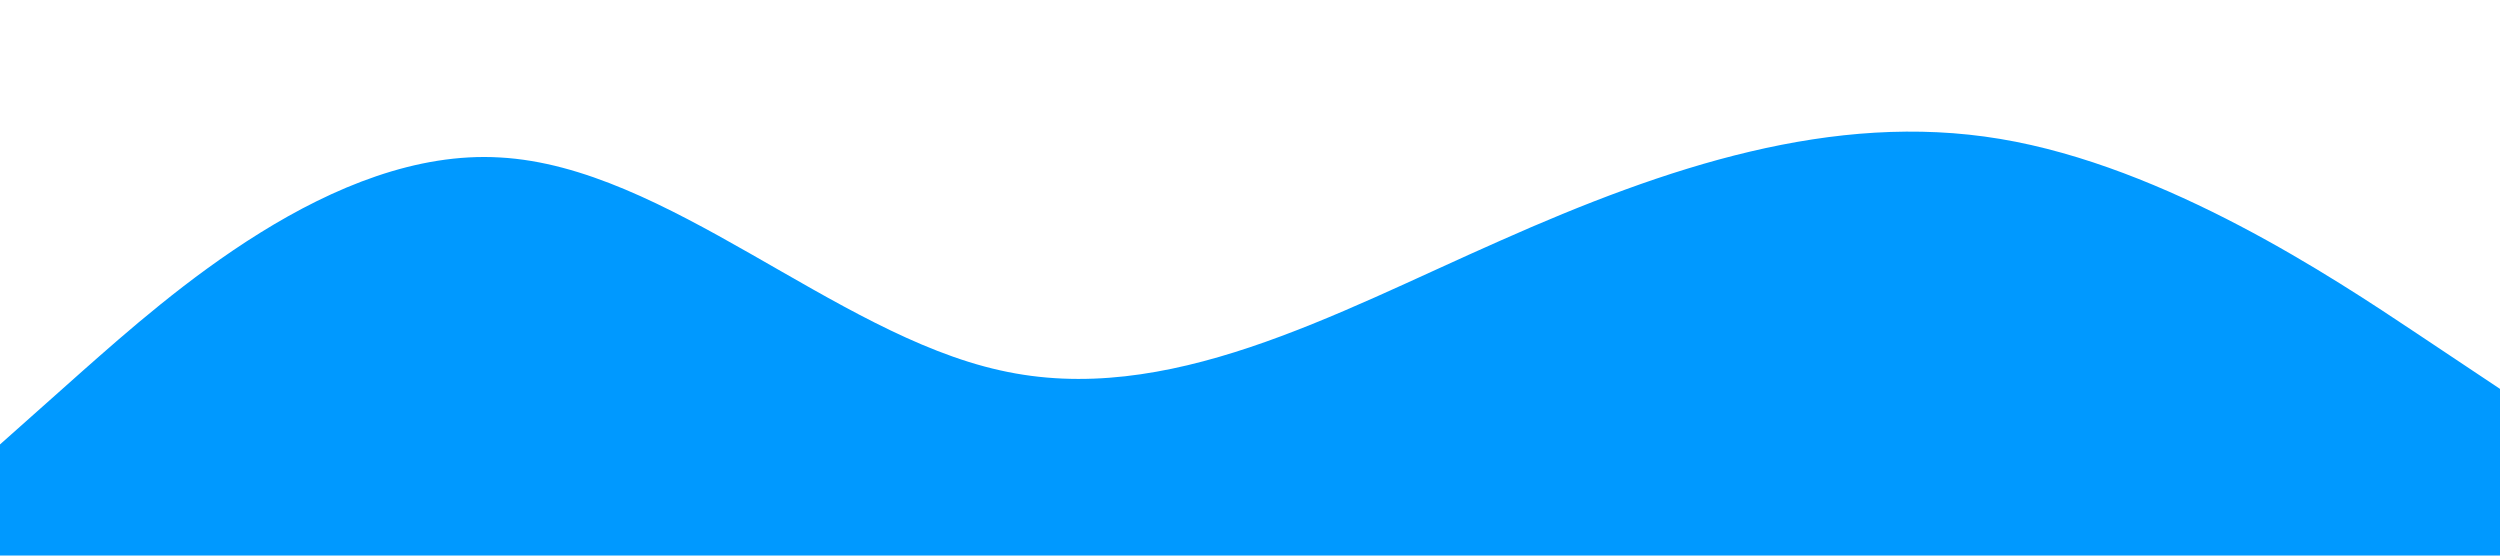
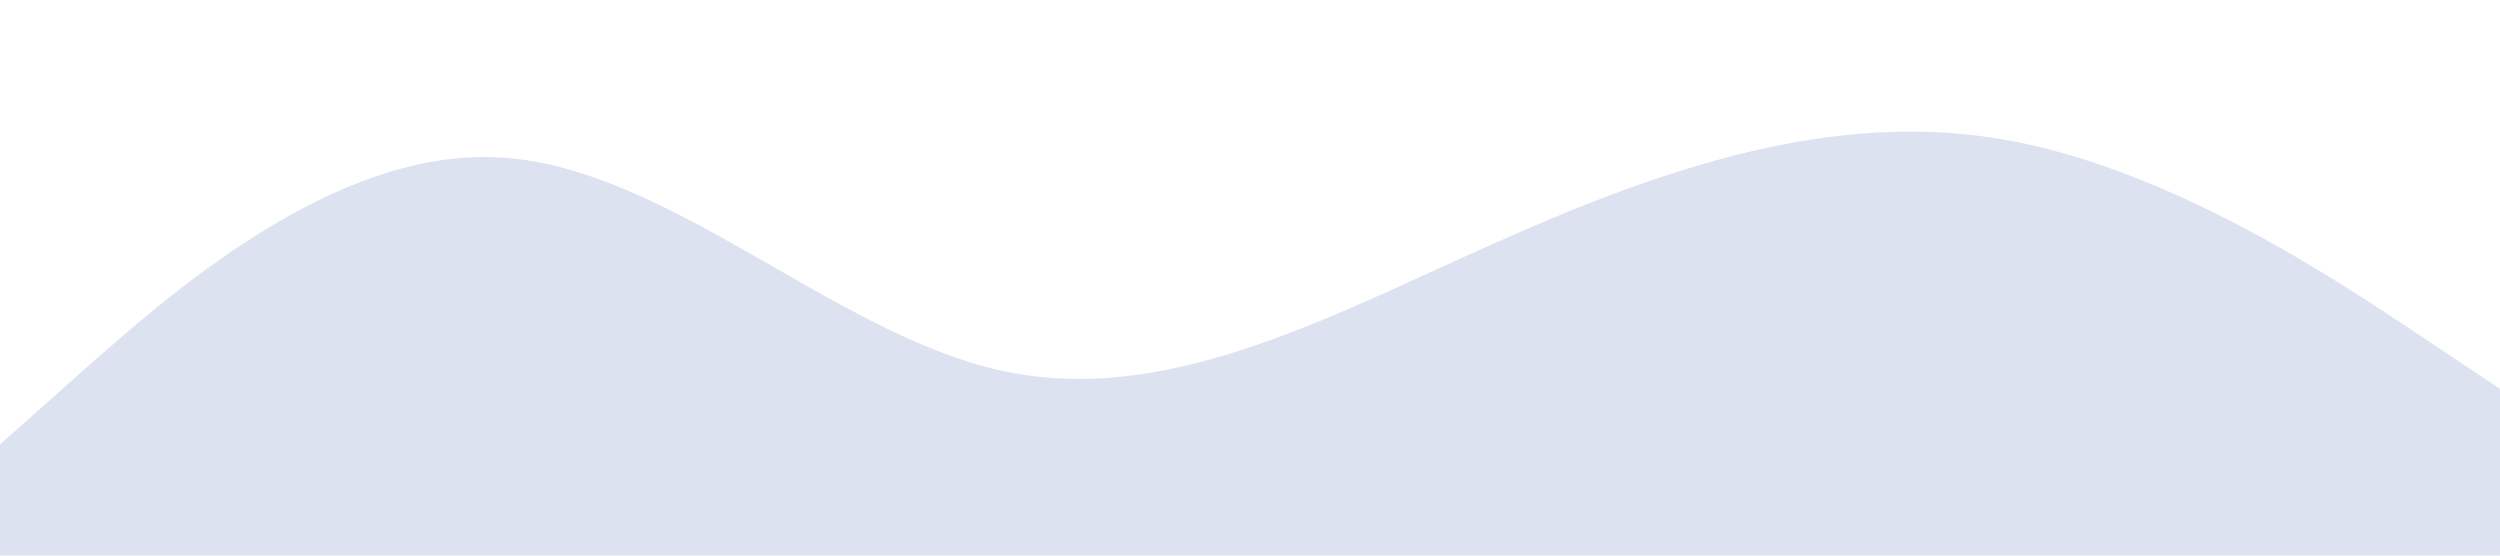
<svg xmlns="http://www.w3.org/2000/svg" viewBox="0 0 1440 320">
-   <path fill="#0099ff" fill-opacity="1" d="M0,256L48,213.3C96,171,192,85,288,90.7C384,96,480,192,576,213.3C672,235,768,181,864,138.7C960,96,1056,64,1152,80C1248,96,1344,160,1392,192L1440,224L1440,320L1392,320C1344,320,1248,320,1152,320C1056,320,960,320,864,320C768,320,672,320,576,320C480,320,384,320,288,320C192,320,96,320,48,320L0,320Z" />
+   <path fill="#dce2ef" fill-opacity="1" d="M0,256L48,213.3C96,171,192,85,288,90.7C384,96,480,192,576,213.3C672,235,768,181,864,138.7C960,96,1056,64,1152,80C1248,96,1344,160,1392,192L1440,224L1440,320L1392,320C1344,320,1248,320,1152,320C1056,320,960,320,864,320C768,320,672,320,576,320C480,320,384,320,288,320C192,320,96,320,48,320L0,320Z" />
</svg>
